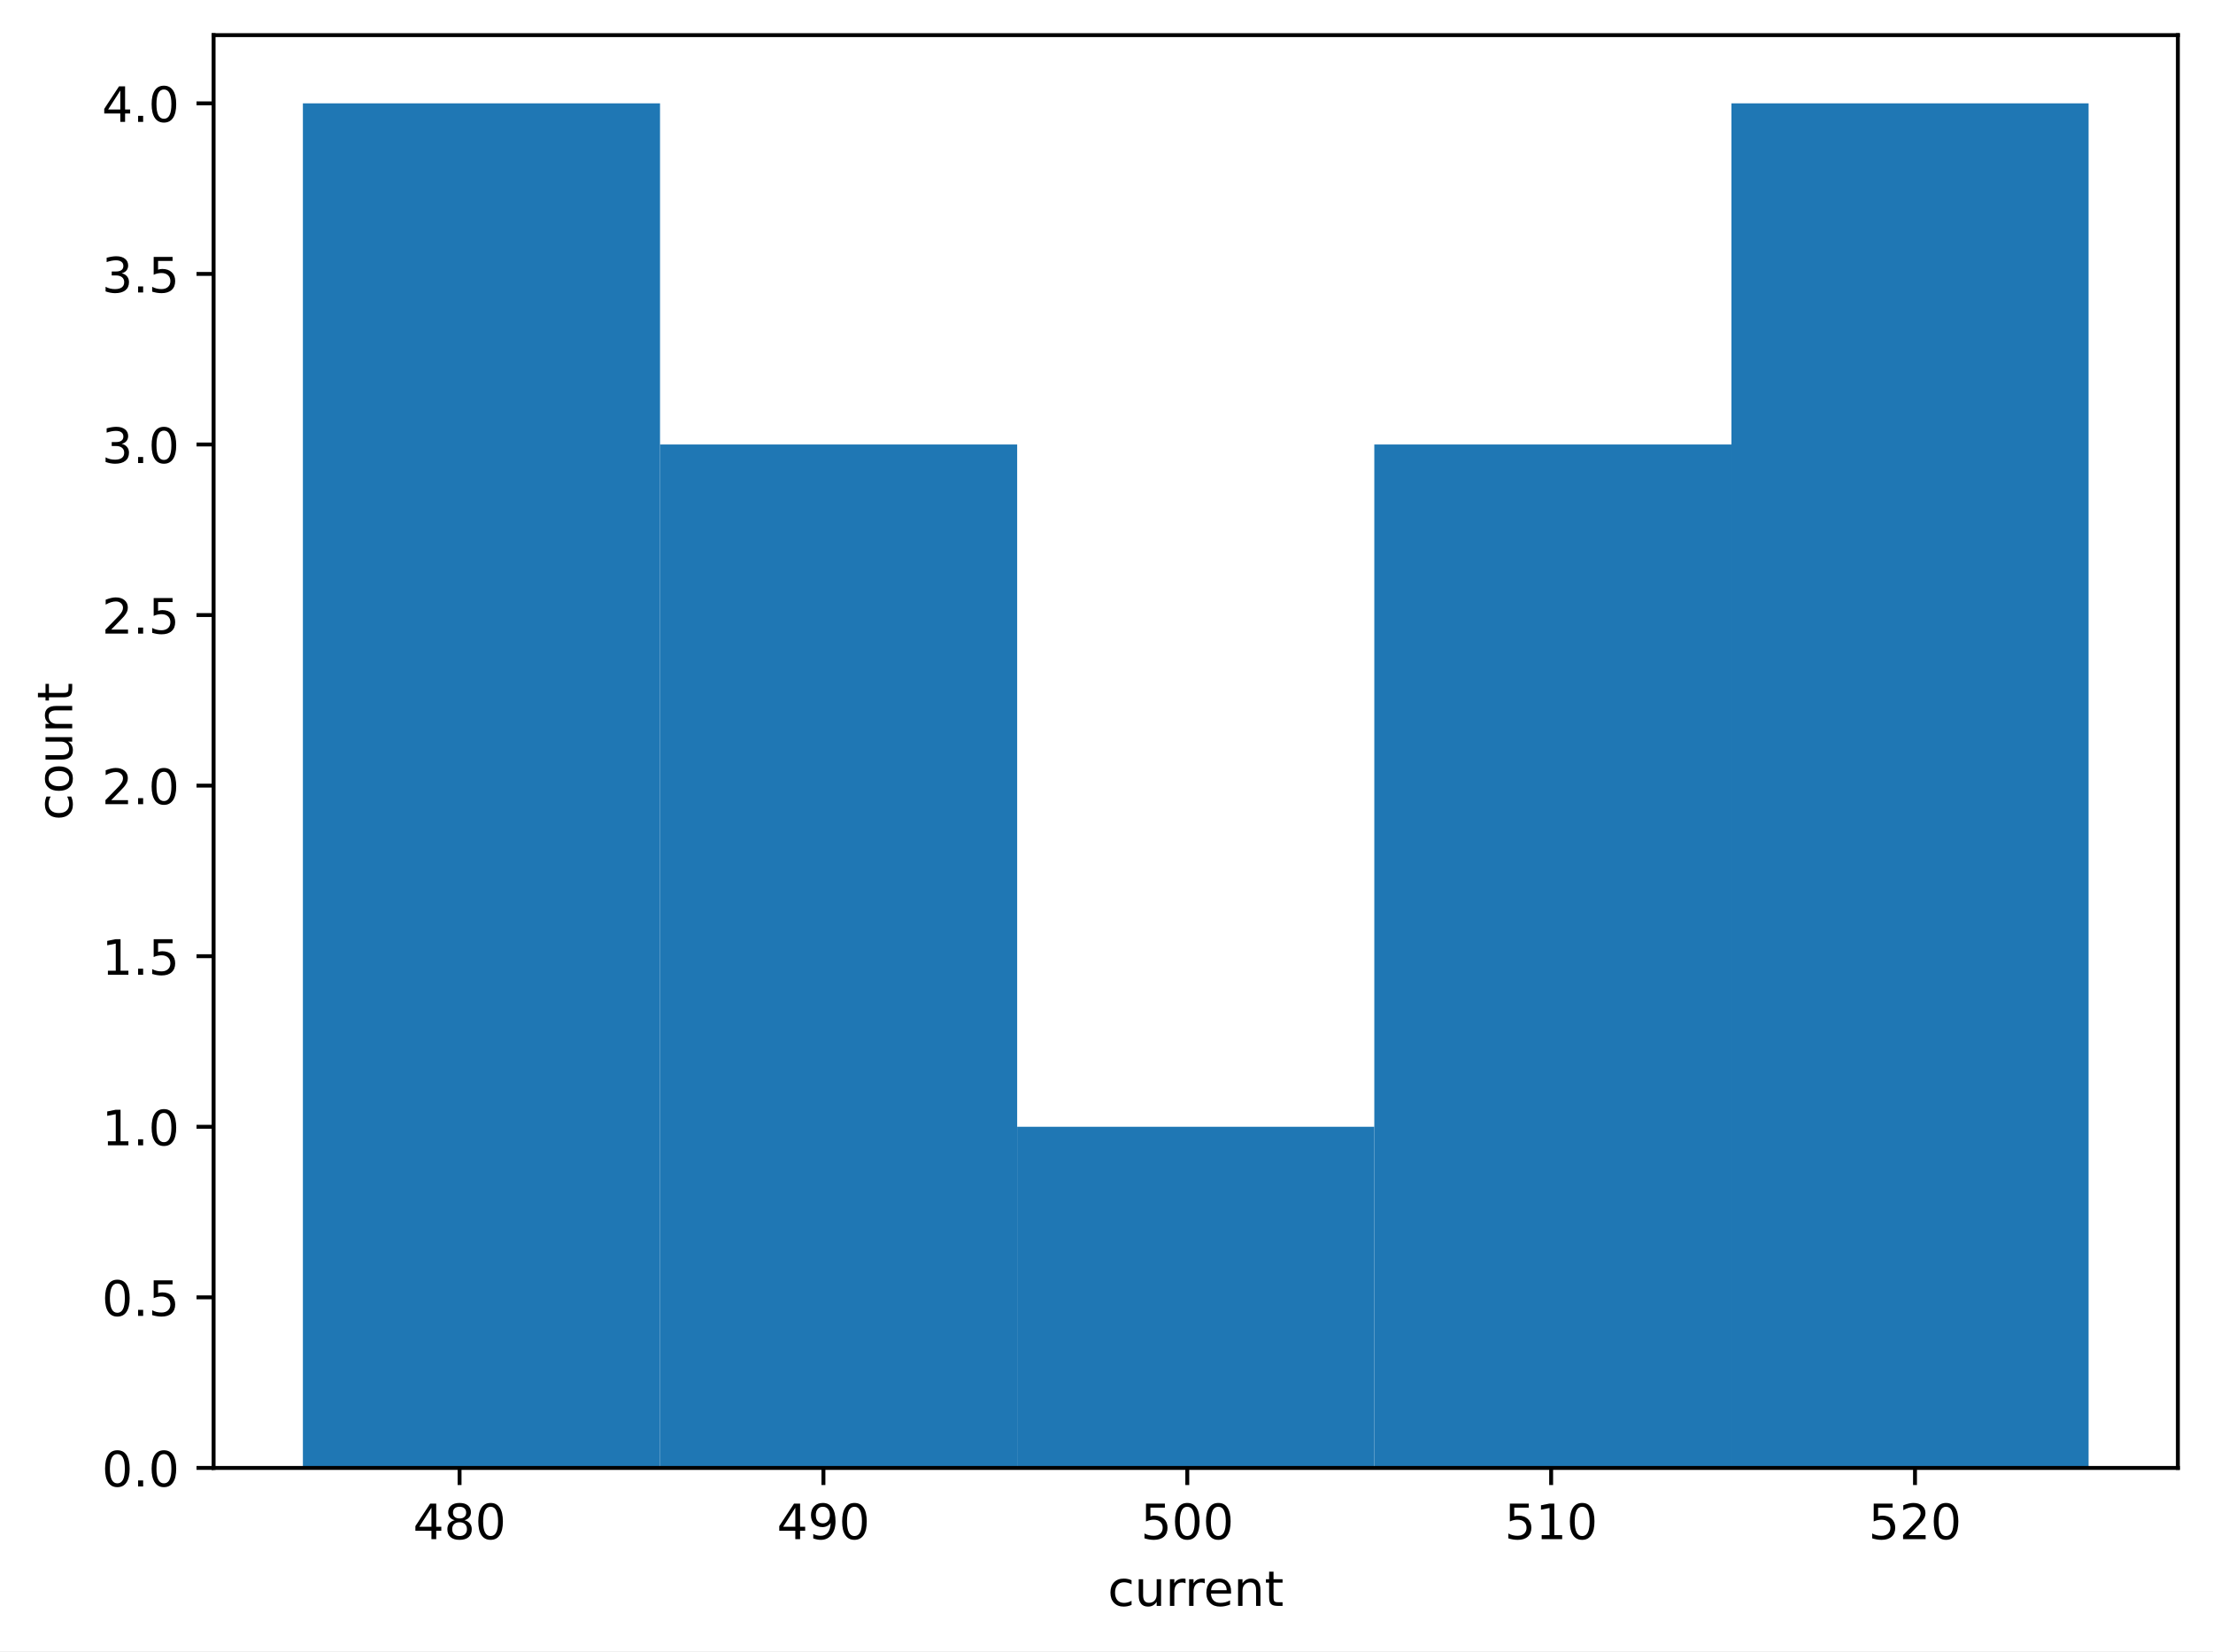
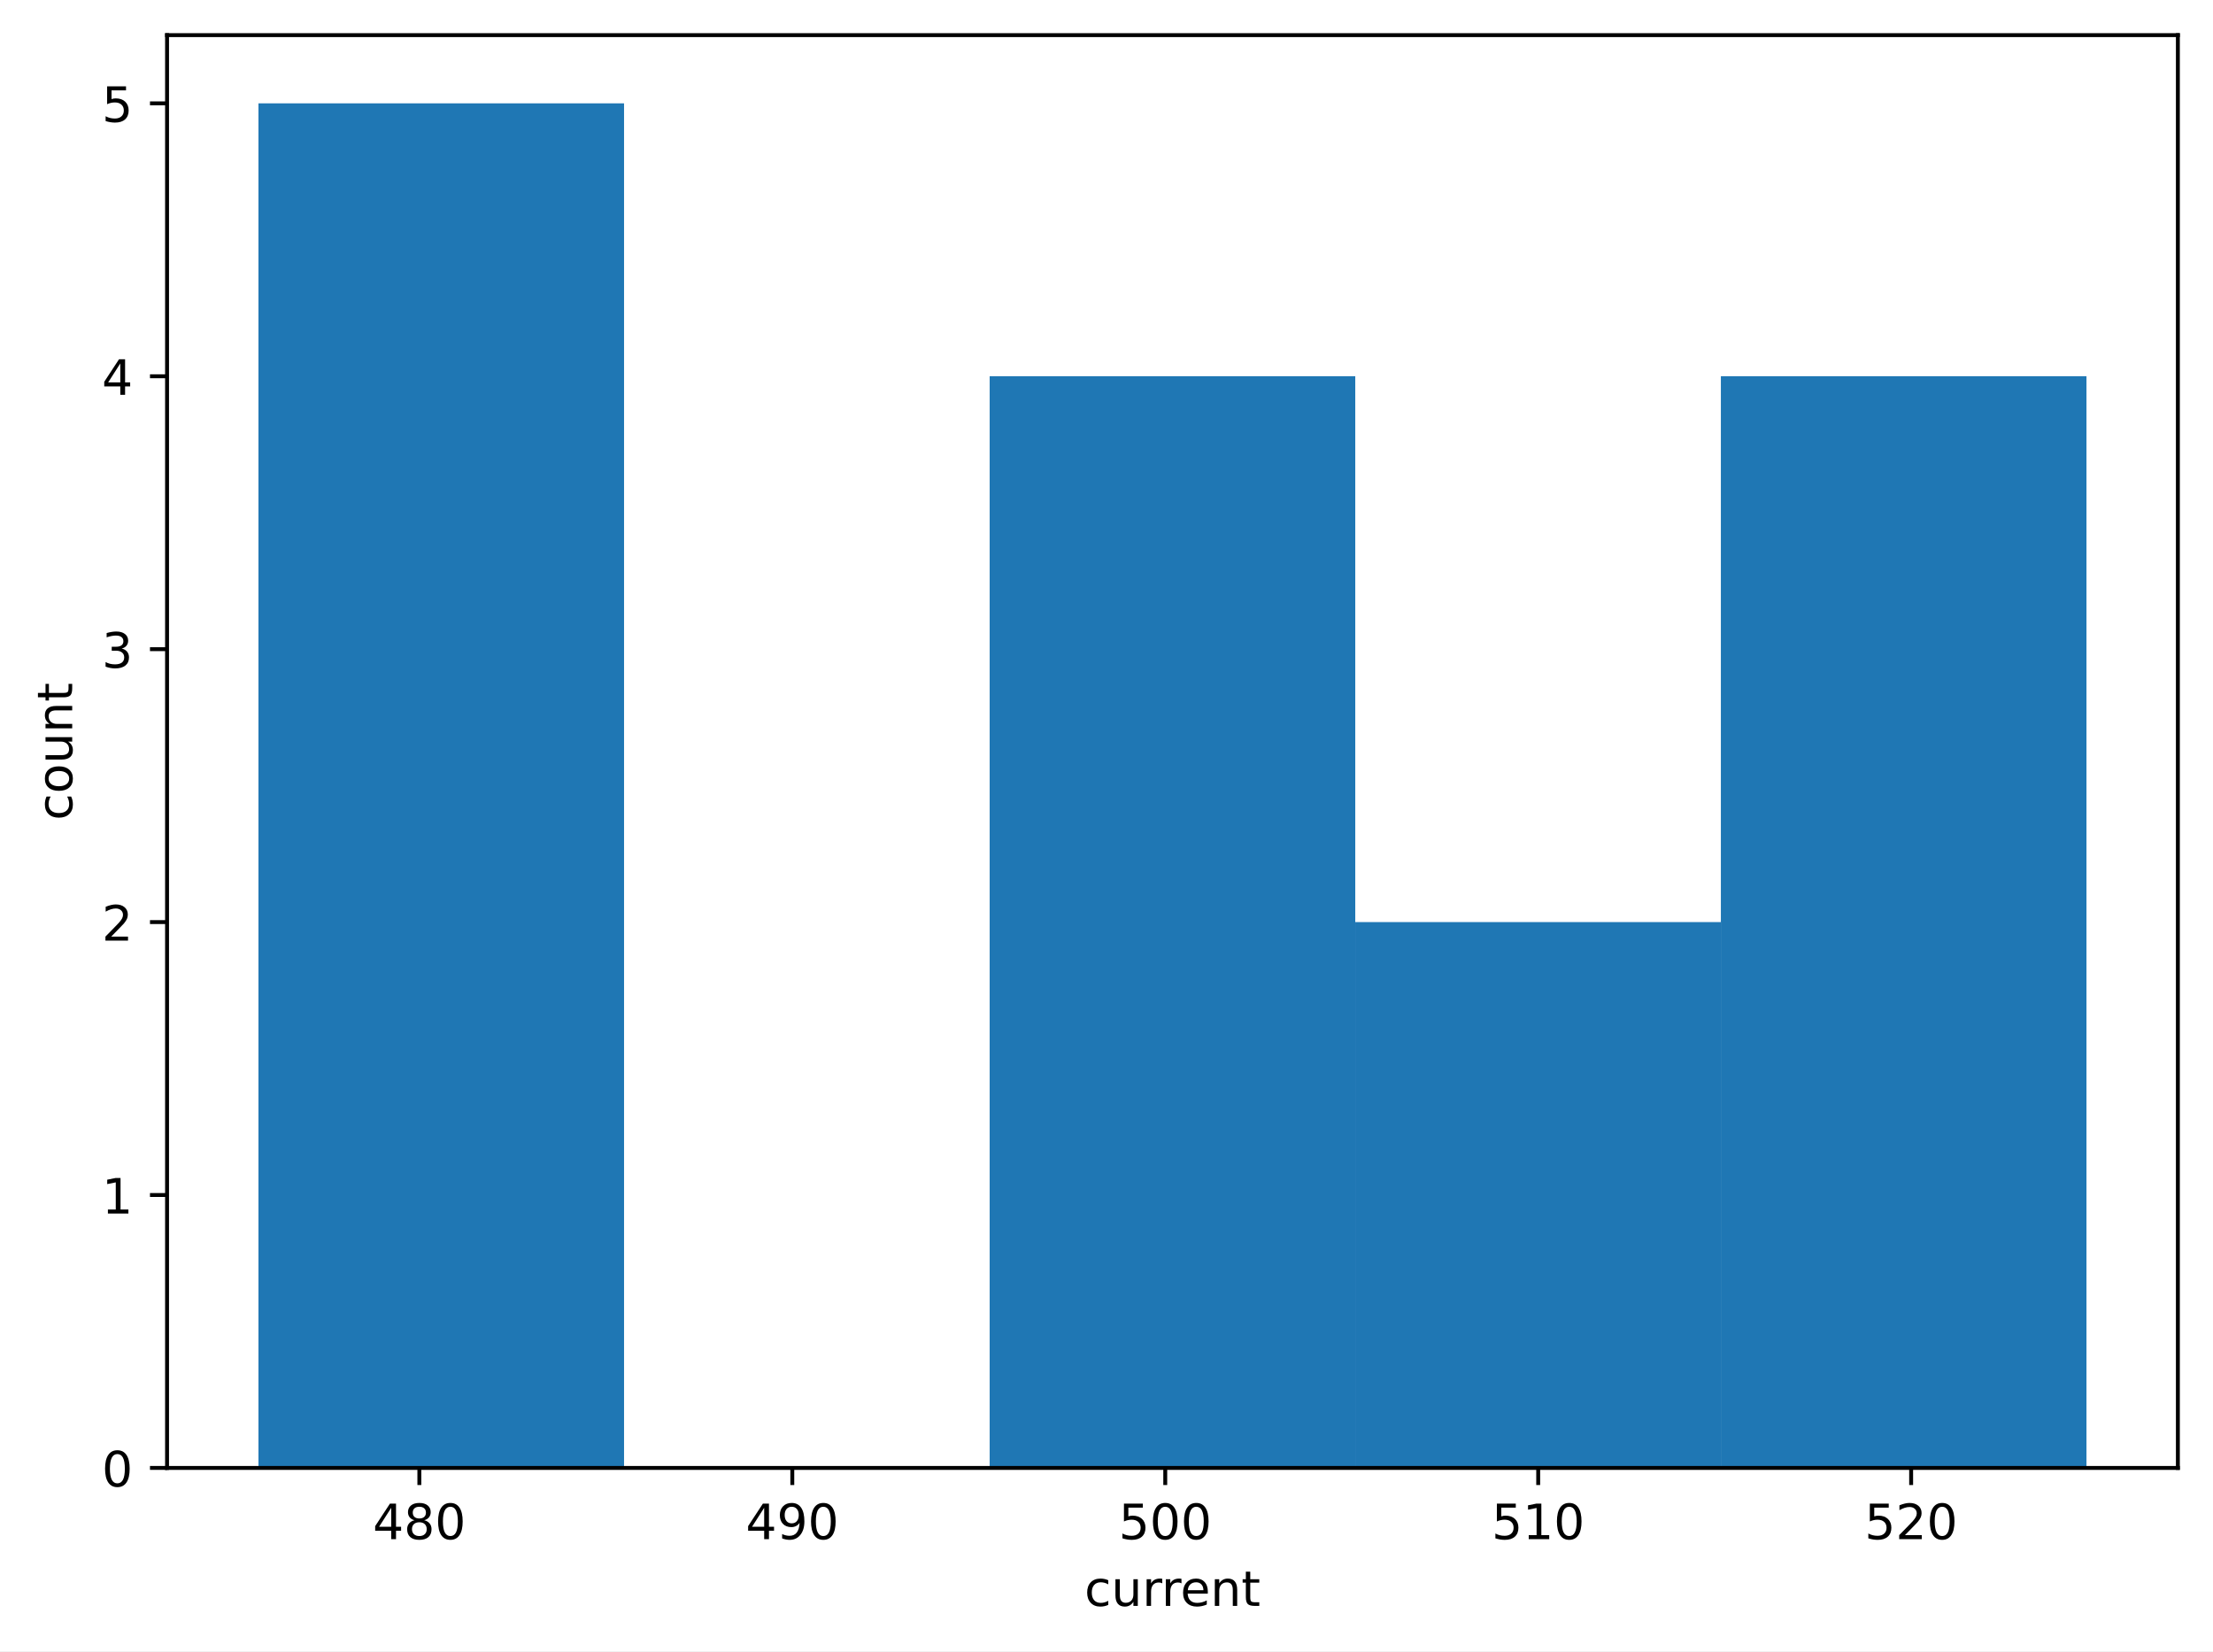
<svg xmlns="http://www.w3.org/2000/svg" xmlns:xlink="http://www.w3.org/1999/xlink" height="338.4pt" version="1.1" viewBox="0 0 453.6 338.4" width="453.6pt">
  <defs>
    <style type="text/css">
*{stroke-linecap:butt;stroke-linejoin:round;}
  </style>
  </defs>
  <g id="figure_1">
    <g id="patch_1">
      <path d="M 0 338.4  L 453.6 338.4  L 453.6 0  L 0 0  z " style="fill:#ffffff;" />
    </g>
    <g id="axes_1">
      <g id="patch_2">
-         <path d="M 43.781 300.844  L 446.4 300.844  L 446.4 7.2  L 43.781 7.2  z " style="fill:#ffffff;" />
+         <path d="M 34.241 300.844  L 446.4 300.844  L 446.4 7.2  L 34.241 7.2  z " style="fill:#ffffff;" />
      </g>
      <g id="patch_3">
-         <path clip-path="url(#p39d8874595)" d="M 62.082 300.844  L 135.286 300.844  L 135.286 21.183  L 62.082 21.183  z " style="fill:#1f77b4;" />
+         <path clip-path="url(#p7ae694c5ae)" d="M 52.975 300.844  L 127.913 300.844  L 127.913 21.183  L 52.975 21.183  z " style="fill:#1f77b4;" />
      </g>
      <g id="patch_4">
-         <path clip-path="url(#p39d8874595)" d="M 135.286 300.844  L 208.489 300.844  L 208.489 91.098  L 135.286 91.098  z " style="fill:#1f77b4;" />
+         <path clip-path="url(#p7ae694c5ae)" d="M 127.913 300.844  L 202.851 300.844  L 202.851 300.844  L 127.913 300.844  z " style="fill:#1f77b4;" />
      </g>
      <g id="patch_5">
-         <path clip-path="url(#p39d8874595)" d="M 208.489 300.844  L 281.692 300.844  L 281.692 230.929  L 208.489 230.929  z " style="fill:#1f77b4;" />
+         <path clip-path="url(#p7ae694c5ae)" d="M 202.851 300.844  L 277.789 300.844  L 277.789 77.115  L 202.851 77.115  z " style="fill:#1f77b4;" />
      </g>
      <g id="patch_6">
-         <path clip-path="url(#p39d8874595)" d="M 281.692 300.844  L 354.896 300.844  L 354.896 91.098  L 281.692 91.098  z " style="fill:#1f77b4;" />
+         <path clip-path="url(#p7ae694c5ae)" d="M 277.789 300.844  L 352.727 300.844  L 352.727 188.979  L 277.789 188.979  z " style="fill:#1f77b4;" />
      </g>
      <g id="patch_7">
-         <path clip-path="url(#p39d8874595)" d="M 354.896 300.844  L 428.099 300.844  L 428.099 21.183  L 354.896 21.183  z " style="fill:#1f77b4;" />
+         <path clip-path="url(#p7ae694c5ae)" d="M 352.727 300.844  L 427.665 300.844  L 427.665 77.115  L 352.727 77.115  z " style="fill:#1f77b4;" />
      </g>
      <g id="matplotlib.axis_1">
        <g id="xtick_1">
          <g id="line2d_1">
            <defs>
-               <path d="M 0 0  L 0 3.5  " id="m2a3c0c59fc" style="stroke:#000000;stroke-width:0.8;" />
-             </defs>
-             <g>
-               <use style="stroke:#000000;stroke-width:0.8;" x="94.198" xlink:href="#m2a3c0c59fc" y="300.844" />
+               <path d="M 0 0  L 0 3.5  " id="m0be0fc7d58" style="stroke:#000000;stroke-width:0.8;" />
+             </defs>
+             <g>
+               <use style="stroke:#000000;stroke-width:0.8;" x="85.955" xlink:href="#m0be0fc7d58" y="300.844" />
            </g>
          </g>
          <g id="text_1">
            <defs>
              <path d="M 37.797 64.312  L 12.891 25.391  L 37.797 25.391  z M 35.203 72.906  L 47.609 72.906  L 47.609 25.391  L 58.016 25.391  L 58.016 17.188  L 47.609 17.188  L 47.609 0  L 37.797 0  L 37.797 17.188  L 4.891 17.188  L 4.891 26.703  z " id="DejaVuSans-52" />
              <path d="M 31.781 34.625  Q 24.75 34.625 20.719 30.859  Q 16.703 27.094 16.703 20.516  Q 16.703 13.922 20.719 10.156  Q 24.75 6.391 31.781 6.391  Q 38.812 6.391 42.859 10.172  Q 46.922 13.969 46.922 20.516  Q 46.922 27.094 42.891 30.859  Q 38.875 34.625 31.781 34.625  z M 21.922 38.812  Q 15.578 40.375 12.031 44.719  Q 8.5 49.078 8.5 55.328  Q 8.5 64.062 14.719 69.141  Q 20.953 74.219 31.781 74.219  Q 42.672 74.219 48.875 69.141  Q 55.078 64.062 55.078 55.328  Q 55.078 49.078 51.531 44.719  Q 48 40.375 41.703 38.812  Q 48.828 37.156 52.797 32.312  Q 56.781 27.484 56.781 20.516  Q 56.781 9.906 50.312 4.234  Q 43.844 -1.422 31.781 -1.422  Q 19.734 -1.422 13.25 4.234  Q 6.781 9.906 6.781 20.516  Q 6.781 27.484 10.781 32.312  Q 14.797 37.156 21.922 38.812  z M 18.312 54.391  Q 18.312 48.734 21.844 45.562  Q 25.391 42.391 31.781 42.391  Q 38.141 42.391 41.719 45.562  Q 45.312 48.734 45.312 54.391  Q 45.312 60.062 41.719 63.234  Q 38.141 66.406 31.781 66.406  Q 25.391 66.406 21.844 63.234  Q 18.312 60.062 18.312 54.391  z " id="DejaVuSans-56" />
              <path d="M 31.781 66.406  Q 24.172 66.406 20.328 58.906  Q 16.5 51.422 16.5 36.375  Q 16.5 21.391 20.328 13.891  Q 24.172 6.391 31.781 6.391  Q 39.453 6.391 43.281 13.891  Q 47.125 21.391 47.125 36.375  Q 47.125 51.422 43.281 58.906  Q 39.453 66.406 31.781 66.406  z M 31.781 74.219  Q 44.047 74.219 50.516 64.516  Q 56.984 54.828 56.984 36.375  Q 56.984 17.969 50.516 8.266  Q 44.047 -1.422 31.781 -1.422  Q 19.531 -1.422 13.062 8.266  Q 6.594 17.969 6.594 36.375  Q 6.594 54.828 13.062 64.516  Q 19.531 74.219 31.781 74.219  z " id="DejaVuSans-48" />
            </defs>
-             <g transform="translate(84.65471 315.4422)scale(0.1 -0.1)">
+             <g transform="translate(76.41107 315.4422)scale(0.1 -0.1)">
              <use xlink:href="#DejaVuSans-52" />
              <use x="63.623" xlink:href="#DejaVuSans-56" />
              <use x="127.246" xlink:href="#DejaVuSans-48" />
            </g>
          </g>
        </g>
        <g id="xtick_2">
          <g id="line2d_2">
            <g>
-               <use style="stroke:#000000;stroke-width:0.8;" x="168.779" xlink:href="#m2a3c0c59fc" y="300.844" />
+               <use style="stroke:#000000;stroke-width:0.8;" x="162.398" xlink:href="#m0be0fc7d58" y="300.844" />
            </g>
          </g>
          <g id="text_2">
            <defs>
              <path d="M 10.984 1.516  L 10.984 10.5  Q 14.703 8.734 18.5 7.812  Q 22.312 6.891 25.984 6.891  Q 35.75 6.891 40.891 13.453  Q 46.047 20.016 46.781 33.406  Q 43.953 29.203 39.594 26.953  Q 35.25 24.703 29.984 24.703  Q 19.047 24.703 12.672 31.312  Q 6.297 37.938 6.297 49.422  Q 6.297 60.641 12.938 67.422  Q 19.578 74.219 30.609 74.219  Q 43.266 74.219 49.922 64.516  Q 56.594 54.828 56.594 36.375  Q 56.594 19.141 48.406 8.859  Q 40.234 -1.422 26.422 -1.422  Q 22.703 -1.422 18.891 -0.688  Q 15.094 0.047 10.984 1.516  z M 30.609 32.422  Q 37.25 32.422 41.125 36.953  Q 45.016 41.5 45.016 49.422  Q 45.016 57.281 41.125 61.844  Q 37.25 66.406 30.609 66.406  Q 23.969 66.406 20.094 61.844  Q 16.219 57.281 16.219 49.422  Q 16.219 41.5 20.094 36.953  Q 23.969 32.422 30.609 32.422  z " id="DejaVuSans-57" />
            </defs>
-             <g transform="translate(159.2352 315.4422)scale(0.1 -0.1)">
+             <g transform="translate(152.8544 315.4422)scale(0.1 -0.1)">
              <use xlink:href="#DejaVuSans-52" />
              <use x="63.623" xlink:href="#DejaVuSans-57" />
              <use x="127.246" xlink:href="#DejaVuSans-48" />
            </g>
          </g>
        </g>
        <g id="xtick_3">
          <g id="line2d_3">
            <g>
-               <use style="stroke:#000000;stroke-width:0.8;" x="243.359" xlink:href="#m2a3c0c59fc" y="300.844" />
+               <use style="stroke:#000000;stroke-width:0.8;" x="238.842" xlink:href="#m0be0fc7d58" y="300.844" />
            </g>
          </g>
          <g id="text_3">
            <defs>
              <path d="M 10.797 72.906  L 49.516 72.906  L 49.516 64.594  L 19.828 64.594  L 19.828 46.734  Q 21.969 47.469 24.109 47.828  Q 26.266 48.188 28.422 48.188  Q 40.625 48.188 47.75 41.5  Q 54.891 34.812 54.891 23.391  Q 54.891 11.625 47.562 5.094  Q 40.234 -1.422 26.906 -1.422  Q 22.312 -1.422 17.547 -0.641  Q 12.797 0.141 7.719 1.703  L 7.719 11.625  Q 12.109 9.234 16.797 8.062  Q 21.484 6.891 26.703 6.891  Q 35.156 6.891 40.078 11.328  Q 45.016 15.766 45.016 23.391  Q 45.016 31 40.078 35.438  Q 35.156 39.891 26.703 39.891  Q 22.75 39.891 18.812 39.016  Q 14.891 38.141 10.797 36.281  z " id="DejaVuSans-53" />
            </defs>
-             <g transform="translate(233.8156 315.4422)scale(0.1 -0.1)">
+             <g transform="translate(229.2978 315.4422)scale(0.1 -0.1)">
              <use xlink:href="#DejaVuSans-53" />
              <use x="63.623" xlink:href="#DejaVuSans-48" />
              <use x="127.246" xlink:href="#DejaVuSans-48" />
            </g>
          </g>
        </g>
        <g id="xtick_4">
          <g id="line2d_4">
            <g>
-               <use style="stroke:#000000;stroke-width:0.8;" x="317.94" xlink:href="#m2a3c0c59fc" y="300.844" />
+               <use style="stroke:#000000;stroke-width:0.8;" x="315.285" xlink:href="#m0be0fc7d58" y="300.844" />
            </g>
          </g>
          <g id="text_4">
            <defs>
              <path d="M 12.406 8.297  L 28.516 8.297  L 28.516 63.922  L 10.984 60.406  L 10.984 69.391  L 28.422 72.906  L 38.281 72.906  L 38.281 8.297  L 54.391 8.297  L 54.391 0  L 12.406 0  z " id="DejaVuSans-49" />
            </defs>
-             <g transform="translate(308.396 315.4422)scale(0.1 -0.1)">
+             <g transform="translate(305.7411 315.4422)scale(0.1 -0.1)">
              <use xlink:href="#DejaVuSans-53" />
              <use x="63.623" xlink:href="#DejaVuSans-49" />
              <use x="127.246" xlink:href="#DejaVuSans-48" />
            </g>
          </g>
        </g>
        <g id="xtick_5">
          <g id="line2d_5">
            <g>
-               <use style="stroke:#000000;stroke-width:0.8;" x="392.52" xlink:href="#m2a3c0c59fc" y="300.844" />
+               <use style="stroke:#000000;stroke-width:0.8;" x="391.728" xlink:href="#m0be0fc7d58" y="300.844" />
            </g>
          </g>
          <g id="text_5">
            <defs>
              <path d="M 19.188 8.297  L 53.609 8.297  L 53.609 0  L 7.328 0  L 7.328 8.297  Q 12.938 14.109 22.625 23.891  Q 32.328 33.688 34.812 36.531  Q 39.547 41.844 41.422 45.531  Q 43.312 49.219 43.312 52.781  Q 43.312 58.594 39.234 62.25  Q 35.156 65.922 28.609 65.922  Q 23.969 65.922 18.812 64.312  Q 13.672 62.703 7.812 59.422  L 7.812 69.391  Q 13.766 71.781 18.938 73  Q 24.125 74.219 28.422 74.219  Q 39.75 74.219 46.484 68.547  Q 53.219 62.891 53.219 53.422  Q 53.219 48.922 51.531 44.891  Q 49.859 40.875 45.406 35.406  Q 44.188 33.984 37.641 27.219  Q 31.109 20.453 19.188 8.297  z " id="DejaVuSans-50" />
            </defs>
-             <g transform="translate(382.9765 315.4422)scale(0.1 -0.1)">
+             <g transform="translate(382.1845 315.4422)scale(0.1 -0.1)">
              <use xlink:href="#DejaVuSans-53" />
              <use x="63.623" xlink:href="#DejaVuSans-50" />
              <use x="127.246" xlink:href="#DejaVuSans-48" />
            </g>
          </g>
        </g>
        <g id="text_6">
          <defs>
            <path d="M 48.781 52.594  L 48.781 44.188  Q 44.969 46.297 41.141 47.344  Q 37.312 48.391 33.406 48.391  Q 24.656 48.391 19.812 42.844  Q 14.984 37.312 14.984 27.297  Q 14.984 17.281 19.812 11.734  Q 24.656 6.203 33.406 6.203  Q 37.312 6.203 41.141 7.25  Q 44.969 8.297 48.781 10.406  L 48.781 2.094  Q 45.016 0.344 40.984 -0.531  Q 36.969 -1.422 32.422 -1.422  Q 20.062 -1.422 12.781 6.344  Q 5.516 14.109 5.516 27.297  Q 5.516 40.672 12.859 48.328  Q 20.219 56 33.016 56  Q 37.156 56 41.109 55.141  Q 45.062 54.297 48.781 52.594  z " id="DejaVuSans-99" />
            <path d="M 8.5 21.578  L 8.5 54.688  L 17.484 54.688  L 17.484 21.922  Q 17.484 14.156 20.5 10.266  Q 23.531 6.391 29.594 6.391  Q 36.859 6.391 41.078 11.031  Q 45.312 15.672 45.312 23.688  L 45.312 54.688  L 54.297 54.688  L 54.297 0  L 45.312 0  L 45.312 8.406  Q 42.047 3.422 37.719 1  Q 33.406 -1.422 27.688 -1.422  Q 18.266 -1.422 13.375 4.438  Q 8.5 10.297 8.5 21.578  z M 31.109 56  z " id="DejaVuSans-117" />
            <path d="M 41.109 46.297  Q 39.594 47.172 37.812 47.578  Q 36.031 48 33.891 48  Q 26.266 48 22.188 43.047  Q 18.109 38.094 18.109 28.812  L 18.109 0  L 9.078 0  L 9.078 54.688  L 18.109 54.688  L 18.109 46.188  Q 20.953 51.172 25.484 53.578  Q 30.031 56 36.531 56  Q 37.453 56 38.578 55.875  Q 39.703 55.766 41.062 55.516  z " id="DejaVuSans-114" />
            <path d="M 56.203 29.594  L 56.203 25.203  L 14.891 25.203  Q 15.484 15.922 20.484 11.062  Q 25.484 6.203 34.422 6.203  Q 39.594 6.203 44.453 7.469  Q 49.312 8.734 54.109 11.281  L 54.109 2.781  Q 49.266 0.734 44.188 -0.344  Q 39.109 -1.422 33.891 -1.422  Q 20.797 -1.422 13.156 6.188  Q 5.516 13.812 5.516 26.812  Q 5.516 40.234 12.766 48.109  Q 20.016 56 32.328 56  Q 43.359 56 49.781 48.891  Q 56.203 41.797 56.203 29.594  z M 47.219 32.234  Q 47.125 39.594 43.094 43.984  Q 39.062 48.391 32.422 48.391  Q 24.906 48.391 20.391 44.141  Q 15.875 39.891 15.188 32.172  z " id="DejaVuSans-101" />
            <path d="M 54.891 33.016  L 54.891 0  L 45.906 0  L 45.906 32.719  Q 45.906 40.484 42.875 44.328  Q 39.844 48.188 33.797 48.188  Q 26.516 48.188 22.312 43.547  Q 18.109 38.922 18.109 30.906  L 18.109 0  L 9.078 0  L 9.078 54.688  L 18.109 54.688  L 18.109 46.188  Q 21.344 51.125 25.703 53.562  Q 30.078 56 35.797 56  Q 45.219 56 50.047 50.172  Q 54.891 44.344 54.891 33.016  z " id="DejaVuSans-110" />
            <path d="M 18.312 70.219  L 18.312 54.688  L 36.812 54.688  L 36.812 47.703  L 18.312 47.703  L 18.312 18.016  Q 18.312 11.328 20.141 9.422  Q 21.969 7.516 27.594 7.516  L 36.812 7.516  L 36.812 0  L 27.594 0  Q 17.188 0 13.234 3.875  Q 9.281 7.766 9.281 18.016  L 9.281 47.703  L 2.688 47.703  L 2.688 54.688  L 9.281 54.688  L 9.281 70.219  z " id="DejaVuSans-116" />
          </defs>
-           <g transform="translate(227.0563 329.1203)scale(0.1 -0.1)">
+           <g transform="translate(222.2859 329.1203)scale(0.1 -0.1)">
            <use xlink:href="#DejaVuSans-99" />
            <use x="54.98" xlink:href="#DejaVuSans-117" />
            <use x="118.359" xlink:href="#DejaVuSans-114" />
            <use x="157.723" xlink:href="#DejaVuSans-114" />
            <use x="196.586" xlink:href="#DejaVuSans-101" />
            <use x="258.109" xlink:href="#DejaVuSans-110" />
            <use x="321.488" xlink:href="#DejaVuSans-116" />
          </g>
        </g>
      </g>
      <g id="matplotlib.axis_2">
        <g id="ytick_1">
          <g id="line2d_6">
            <defs>
-               <path d="M 0 0  L -3.5 0  " id="mfeb97564c5" style="stroke:#000000;stroke-width:0.8;" />
-             </defs>
-             <g>
-               <use style="stroke:#000000;stroke-width:0.8;" x="43.781" xlink:href="#mfeb97564c5" y="300.844" />
+               <path d="M 0 0  L -3.5 0  " id="me83b73f209" style="stroke:#000000;stroke-width:0.8;" />
+             </defs>
+             <g>
+               <use style="stroke:#000000;stroke-width:0.8;" x="34.241" xlink:href="#me83b73f209" y="300.844" />
            </g>
          </g>
          <g id="text_7">
-             <defs>
-               <path d="M 10.688 12.406  L 21 12.406  L 21 0  L 10.688 0  z " id="DejaVuSans-46" />
-             </defs>
            <g transform="translate(20.87813 304.643)scale(0.1 -0.1)">
              <use xlink:href="#DejaVuSans-48" />
-               <use x="63.623" xlink:href="#DejaVuSans-46" />
-               <use x="95.41" xlink:href="#DejaVuSans-48" />
            </g>
          </g>
        </g>
        <g id="ytick_2">
          <g id="line2d_7">
            <g>
-               <use style="stroke:#000000;stroke-width:0.8;" x="43.781" xlink:href="#mfeb97564c5" y="265.886" />
+               <use style="stroke:#000000;stroke-width:0.8;" x="34.241" xlink:href="#me83b73f209" y="244.912" />
            </g>
          </g>
          <g id="text_8">
-             <g transform="translate(20.87813 269.6854)scale(0.1 -0.1)">
-               <use xlink:href="#DejaVuSans-48" />
-               <use x="63.623" xlink:href="#DejaVuSans-46" />
-               <use x="95.41" xlink:href="#DejaVuSans-53" />
+             <g transform="translate(20.87813 248.7108)scale(0.1 -0.1)">
+               <use xlink:href="#DejaVuSans-49" />
            </g>
          </g>
        </g>
        <g id="ytick_3">
          <g id="line2d_8">
            <g>
-               <use style="stroke:#000000;stroke-width:0.8;" x="43.781" xlink:href="#mfeb97564c5" y="230.929" />
+               <use style="stroke:#000000;stroke-width:0.8;" x="34.241" xlink:href="#me83b73f209" y="188.979" />
            </g>
          </g>
          <g id="text_9">
-             <g transform="translate(20.87813 234.7278)scale(0.1 -0.1)">
-               <use xlink:href="#DejaVuSans-49" />
-               <use x="63.623" xlink:href="#DejaVuSans-46" />
-               <use x="95.41" xlink:href="#DejaVuSans-48" />
+             <g transform="translate(20.87813 192.7787)scale(0.1 -0.1)">
+               <use xlink:href="#DejaVuSans-50" />
            </g>
          </g>
        </g>
        <g id="ytick_4">
          <g id="line2d_9">
            <g>
-               <use style="stroke:#000000;stroke-width:0.8;" x="43.781" xlink:href="#mfeb97564c5" y="195.971" />
+               <use style="stroke:#000000;stroke-width:0.8;" x="34.241" xlink:href="#me83b73f209" y="133.047" />
            </g>
          </g>
          <g id="text_10">
-             <g transform="translate(20.87813 199.7702)scale(0.1 -0.1)">
-               <use xlink:href="#DejaVuSans-49" />
-               <use x="63.623" xlink:href="#DejaVuSans-46" />
-               <use x="95.41" xlink:href="#DejaVuSans-53" />
+             <defs>
+               <path d="M 40.578 39.312  Q 47.656 37.797 51.625 33  Q 55.609 28.219 55.609 21.188  Q 55.609 10.406 48.188 4.484  Q 40.766 -1.422 27.094 -1.422  Q 22.516 -1.422 17.656 -0.516  Q 12.797 0.391 7.625 2.203  L 7.625 11.719  Q 11.719 9.328 16.594 8.109  Q 21.484 6.891 26.812 6.891  Q 36.078 6.891 40.938 10.547  Q 45.797 14.203 45.797 21.188  Q 45.797 27.641 41.281 31.266  Q 36.766 34.906 28.719 34.906  L 20.219 34.906  L 20.219 43.016  L 29.109 43.016  Q 36.375 43.016 40.234 45.922  Q 44.094 48.828 44.094 54.297  Q 44.094 59.906 40.109 62.906  Q 36.141 65.922 28.719 65.922  Q 24.656 65.922 20.016 65.031  Q 15.375 64.156 9.812 62.312  L 9.812 71.094  Q 15.438 72.656 20.344 73.438  Q 25.25 74.219 29.594 74.219  Q 40.828 74.219 47.359 69.109  Q 53.906 64.016 53.906 55.328  Q 53.906 49.266 50.438 45.094  Q 46.969 40.922 40.578 39.312  z " id="DejaVuSans-51" />
+             </defs>
+             <g transform="translate(20.87813 136.8465)scale(0.1 -0.1)">
+               <use xlink:href="#DejaVuSans-51" />
            </g>
          </g>
        </g>
        <g id="ytick_5">
          <g id="line2d_10">
            <g>
-               <use style="stroke:#000000;stroke-width:0.8;" x="43.781" xlink:href="#mfeb97564c5" y="161.013" />
+               <use style="stroke:#000000;stroke-width:0.8;" x="34.241" xlink:href="#me83b73f209" y="77.115" />
            </g>
          </g>
          <g id="text_11">
-             <g transform="translate(20.87813 164.8126)scale(0.1 -0.1)">
-               <use xlink:href="#DejaVuSans-50" />
-               <use x="63.623" xlink:href="#DejaVuSans-46" />
-               <use x="95.41" xlink:href="#DejaVuSans-48" />
+             <g transform="translate(20.87813 80.9144)scale(0.1 -0.1)">
+               <use xlink:href="#DejaVuSans-52" />
            </g>
          </g>
        </g>
        <g id="ytick_6">
          <g id="line2d_11">
            <g>
-               <use style="stroke:#000000;stroke-width:0.8;" x="43.781" xlink:href="#mfeb97564c5" y="126.056" />
+               <use style="stroke:#000000;stroke-width:0.8;" x="34.241" xlink:href="#me83b73f209" y="21.183" />
            </g>
          </g>
          <g id="text_12">
-             <g transform="translate(20.87813 129.855)scale(0.1 -0.1)">
-               <use xlink:href="#DejaVuSans-50" />
-               <use x="63.623" xlink:href="#DejaVuSans-46" />
-               <use x="95.41" xlink:href="#DejaVuSans-53" />
-             </g>
-           </g>
-         </g>
-         <g id="ytick_7">
-           <g id="line2d_12">
-             <g>
-               <use style="stroke:#000000;stroke-width:0.8;" x="43.781" xlink:href="#mfeb97564c5" y="91.098" />
-             </g>
-           </g>
-           <g id="text_13">
-             <defs>
-               <path d="M 40.578 39.312  Q 47.656 37.797 51.625 33  Q 55.609 28.219 55.609 21.188  Q 55.609 10.406 48.188 4.484  Q 40.766 -1.422 27.094 -1.422  Q 22.516 -1.422 17.656 -0.516  Q 12.797 0.391 7.625 2.203  L 7.625 11.719  Q 11.719 9.328 16.594 8.109  Q 21.484 6.891 26.812 6.891  Q 36.078 6.891 40.938 10.547  Q 45.797 14.203 45.797 21.188  Q 45.797 27.641 41.281 31.266  Q 36.766 34.906 28.719 34.906  L 20.219 34.906  L 20.219 43.016  L 29.109 43.016  Q 36.375 43.016 40.234 45.922  Q 44.094 48.828 44.094 54.297  Q 44.094 59.906 40.109 62.906  Q 36.141 65.922 28.719 65.922  Q 24.656 65.922 20.016 65.031  Q 15.375 64.156 9.812 62.312  L 9.812 71.094  Q 15.438 72.656 20.344 73.438  Q 25.25 74.219 29.594 74.219  Q 40.828 74.219 47.359 69.109  Q 53.906 64.016 53.906 55.328  Q 53.906 49.266 50.438 45.094  Q 46.969 40.922 40.578 39.312  z " id="DejaVuSans-51" />
-             </defs>
-             <g transform="translate(20.87813 94.89743)scale(0.1 -0.1)">
-               <use xlink:href="#DejaVuSans-51" />
-               <use x="63.623" xlink:href="#DejaVuSans-46" />
-               <use x="95.41" xlink:href="#DejaVuSans-48" />
-             </g>
-           </g>
-         </g>
-         <g id="ytick_8">
-           <g id="line2d_13">
-             <g>
-               <use style="stroke:#000000;stroke-width:0.8;" x="43.781" xlink:href="#mfeb97564c5" y="56.141" />
-             </g>
-           </g>
-           <g id="text_14">
-             <g transform="translate(20.87813 59.93984)scale(0.1 -0.1)">
-               <use xlink:href="#DejaVuSans-51" />
-               <use x="63.623" xlink:href="#DejaVuSans-46" />
-               <use x="95.41" xlink:href="#DejaVuSans-53" />
-             </g>
-           </g>
-         </g>
-         <g id="ytick_9">
-           <g id="line2d_14">
-             <g>
-               <use style="stroke:#000000;stroke-width:0.8;" x="43.781" xlink:href="#mfeb97564c5" y="21.183" />
-             </g>
-           </g>
-           <g id="text_15">
            <g transform="translate(20.87813 24.98225)scale(0.1 -0.1)">
-               <use xlink:href="#DejaVuSans-52" />
-               <use x="63.623" xlink:href="#DejaVuSans-46" />
-               <use x="95.41" xlink:href="#DejaVuSans-48" />
-             </g>
-           </g>
-         </g>
-         <g id="text_16">
+               <use xlink:href="#DejaVuSans-53" />
+             </g>
+           </g>
+         </g>
+         <g id="text_13">
          <defs>
            <path d="M 30.609 48.391  Q 23.391 48.391 19.188 42.75  Q 14.984 37.109 14.984 27.297  Q 14.984 17.484 19.156 11.844  Q 23.344 6.203 30.609 6.203  Q 37.797 6.203 41.984 11.859  Q 46.188 17.531 46.188 27.297  Q 46.188 37.016 41.984 42.703  Q 37.797 48.391 30.609 48.391  z M 30.609 56  Q 42.328 56 49.016 48.375  Q 55.719 40.766 55.719 27.297  Q 55.719 13.875 49.016 6.219  Q 42.328 -1.422 30.609 -1.422  Q 18.844 -1.422 12.172 6.219  Q 5.516 13.875 5.516 27.297  Q 5.516 40.766 12.172 48.375  Q 18.844 56 30.609 56  z " id="DejaVuSans-111" />
          </defs>
          <g transform="translate(14.79844 168.1281)rotate(-90)scale(0.1 -0.1)">
            <use xlink:href="#DejaVuSans-99" />
            <use x="54.98" xlink:href="#DejaVuSans-111" />
            <use x="116.162" xlink:href="#DejaVuSans-117" />
            <use x="179.541" xlink:href="#DejaVuSans-110" />
            <use x="242.92" xlink:href="#DejaVuSans-116" />
          </g>
        </g>
      </g>
      <g id="patch_8">
-         <path d="M 43.781 300.844  L 43.781 7.2  " style="fill:none;stroke:#000000;stroke-linecap:square;stroke-linejoin:miter;stroke-width:0.8;" />
+         <path d="M 34.241 300.844  L 34.241 7.2  " style="fill:none;stroke:#000000;stroke-linecap:square;stroke-linejoin:miter;stroke-width:0.8;" />
      </g>
      <g id="patch_9">
        <path d="M 446.4 300.844  L 446.4 7.2  " style="fill:none;stroke:#000000;stroke-linecap:square;stroke-linejoin:miter;stroke-width:0.8;" />
      </g>
      <g id="patch_10">
-         <path d="M 43.781 300.844  L 446.4 300.844  " style="fill:none;stroke:#000000;stroke-linecap:square;stroke-linejoin:miter;stroke-width:0.8;" />
+         <path d="M 34.241 300.844  L 446.4 300.844  " style="fill:none;stroke:#000000;stroke-linecap:square;stroke-linejoin:miter;stroke-width:0.8;" />
      </g>
      <g id="patch_11">
-         <path d="M 43.781 7.2  L 446.4 7.2  " style="fill:none;stroke:#000000;stroke-linecap:square;stroke-linejoin:miter;stroke-width:0.8;" />
+         <path d="M 34.241 7.2  L 446.4 7.2  " style="fill:none;stroke:#000000;stroke-linecap:square;stroke-linejoin:miter;stroke-width:0.8;" />
      </g>
    </g>
  </g>
  <defs>
-     <clipPath id="p39d8874595">
-       <rect height="293.644" width="402.619" x="43.781" y="7.2" />
+     <clipPath id="p7ae694c5ae">
+       <rect height="293.644" width="412.159" x="34.241" y="7.2" />
    </clipPath>
  </defs>
</svg>
